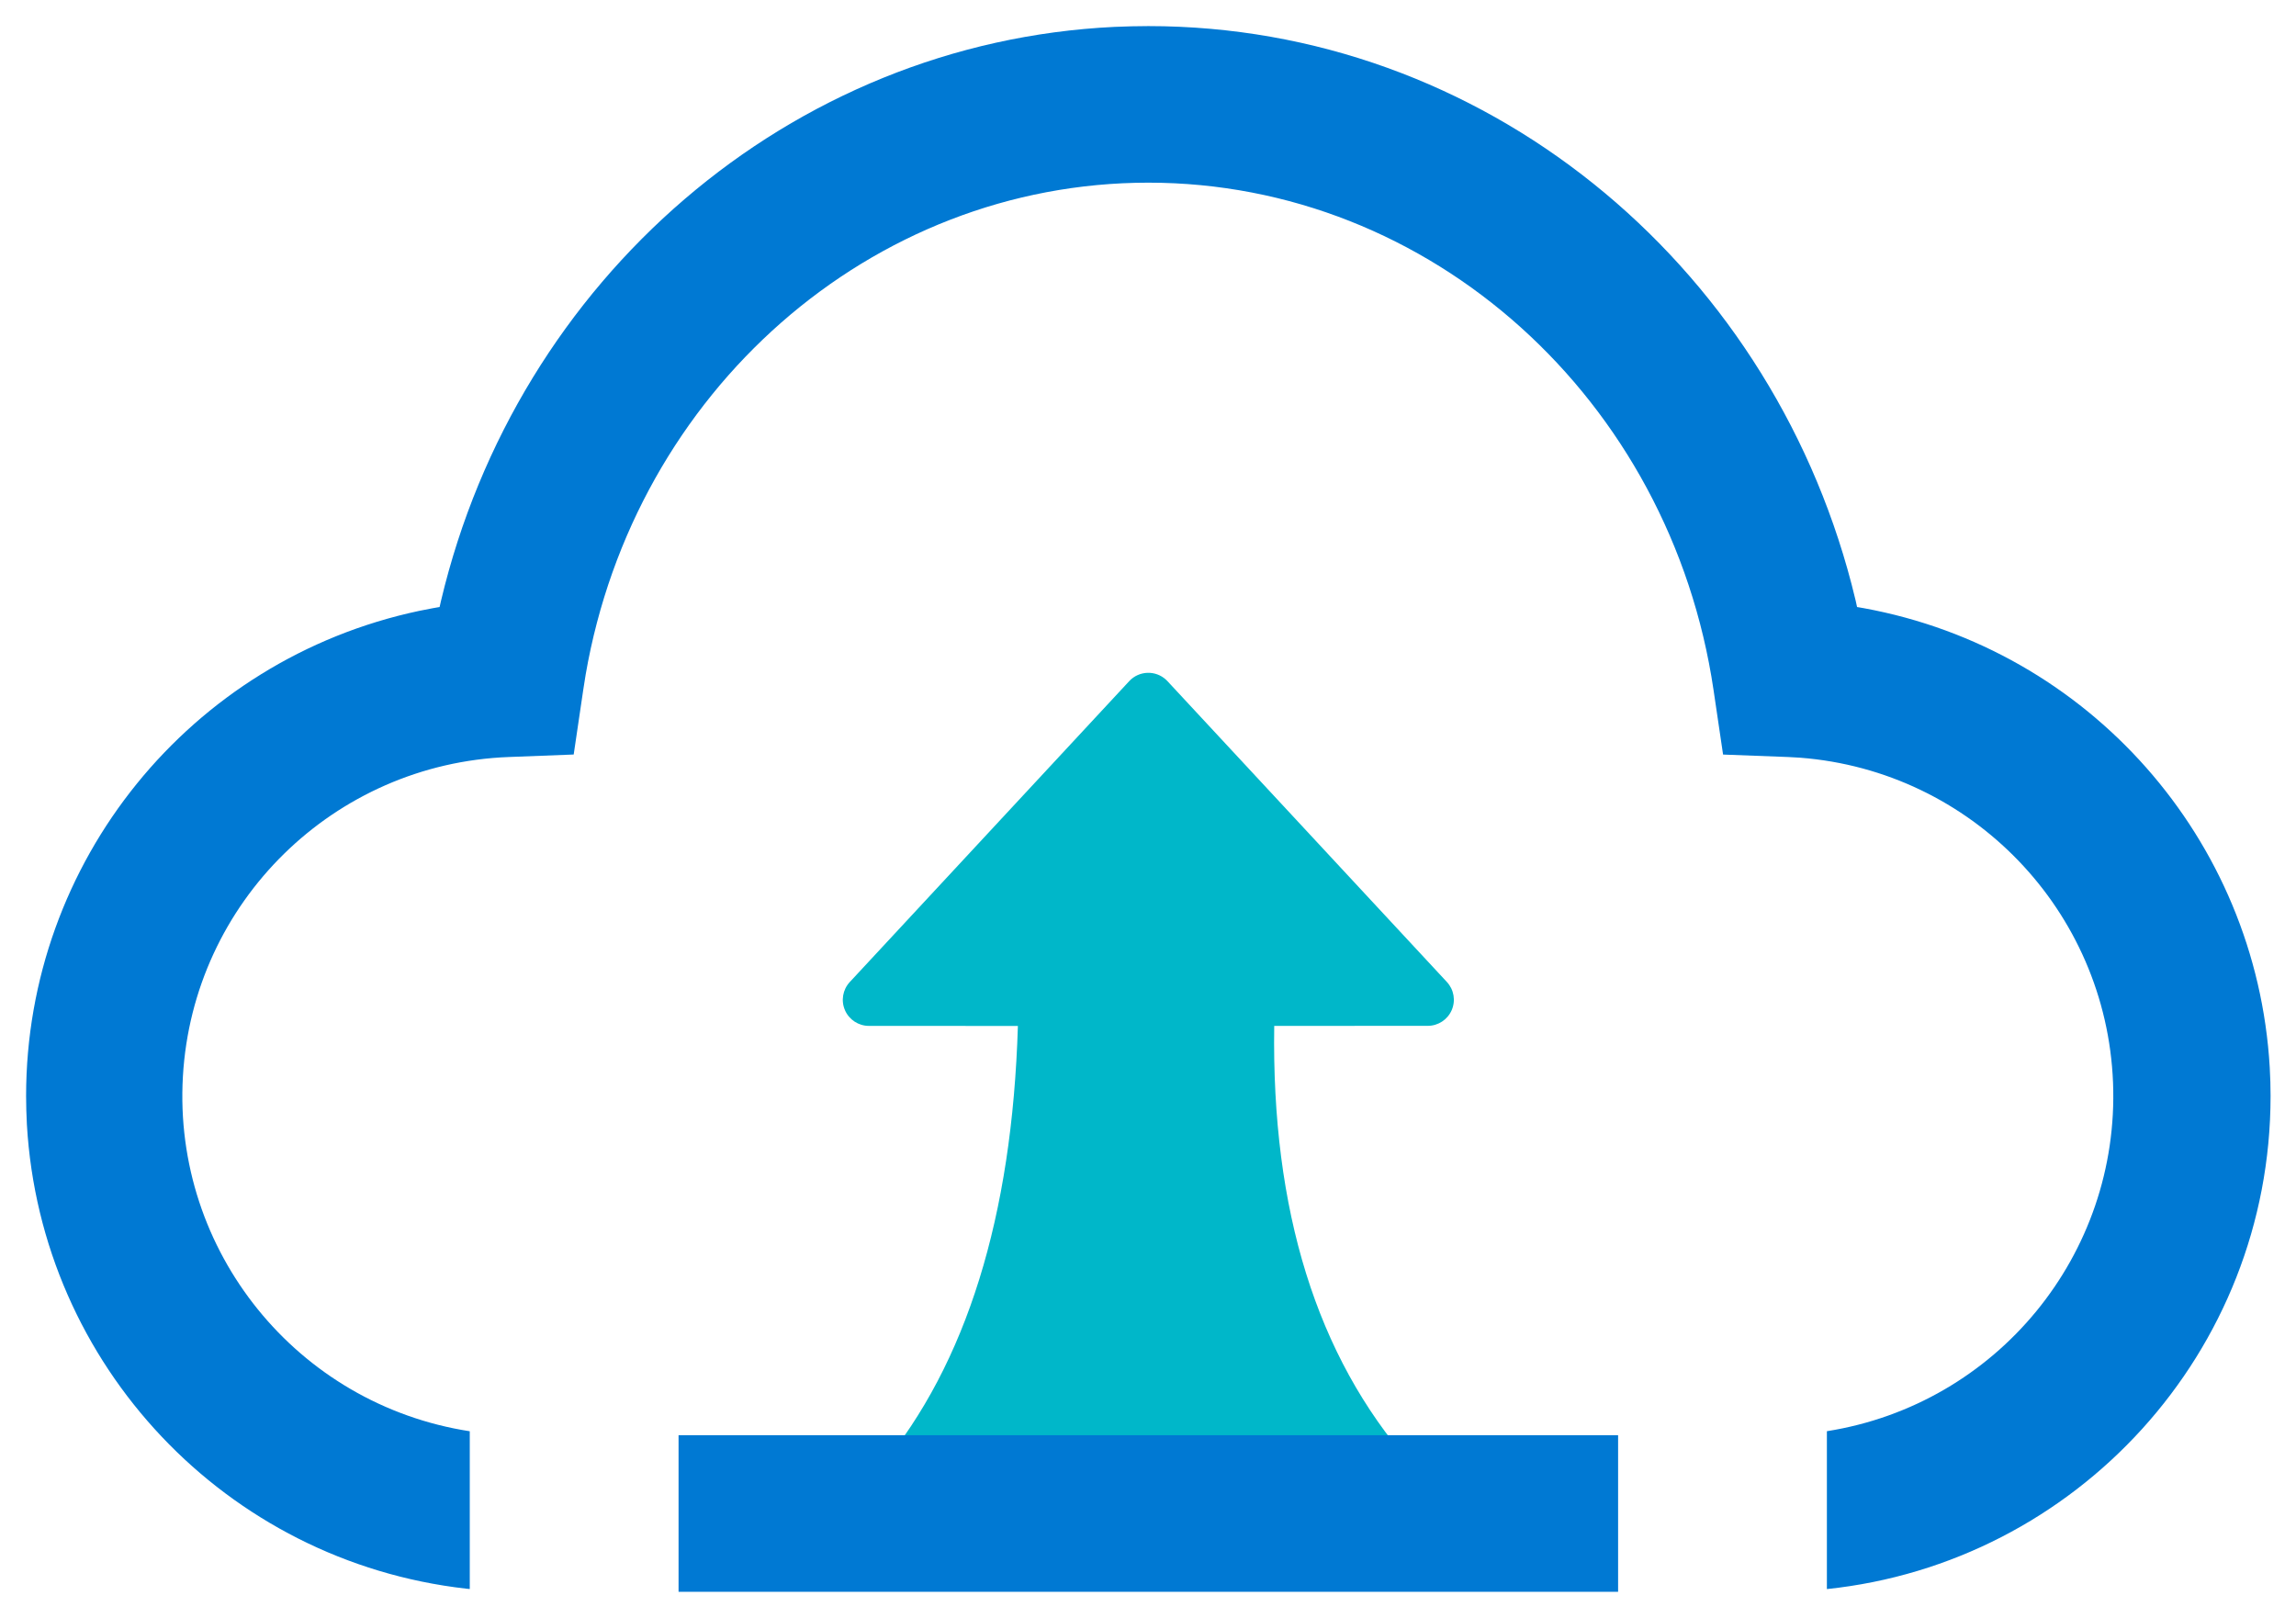
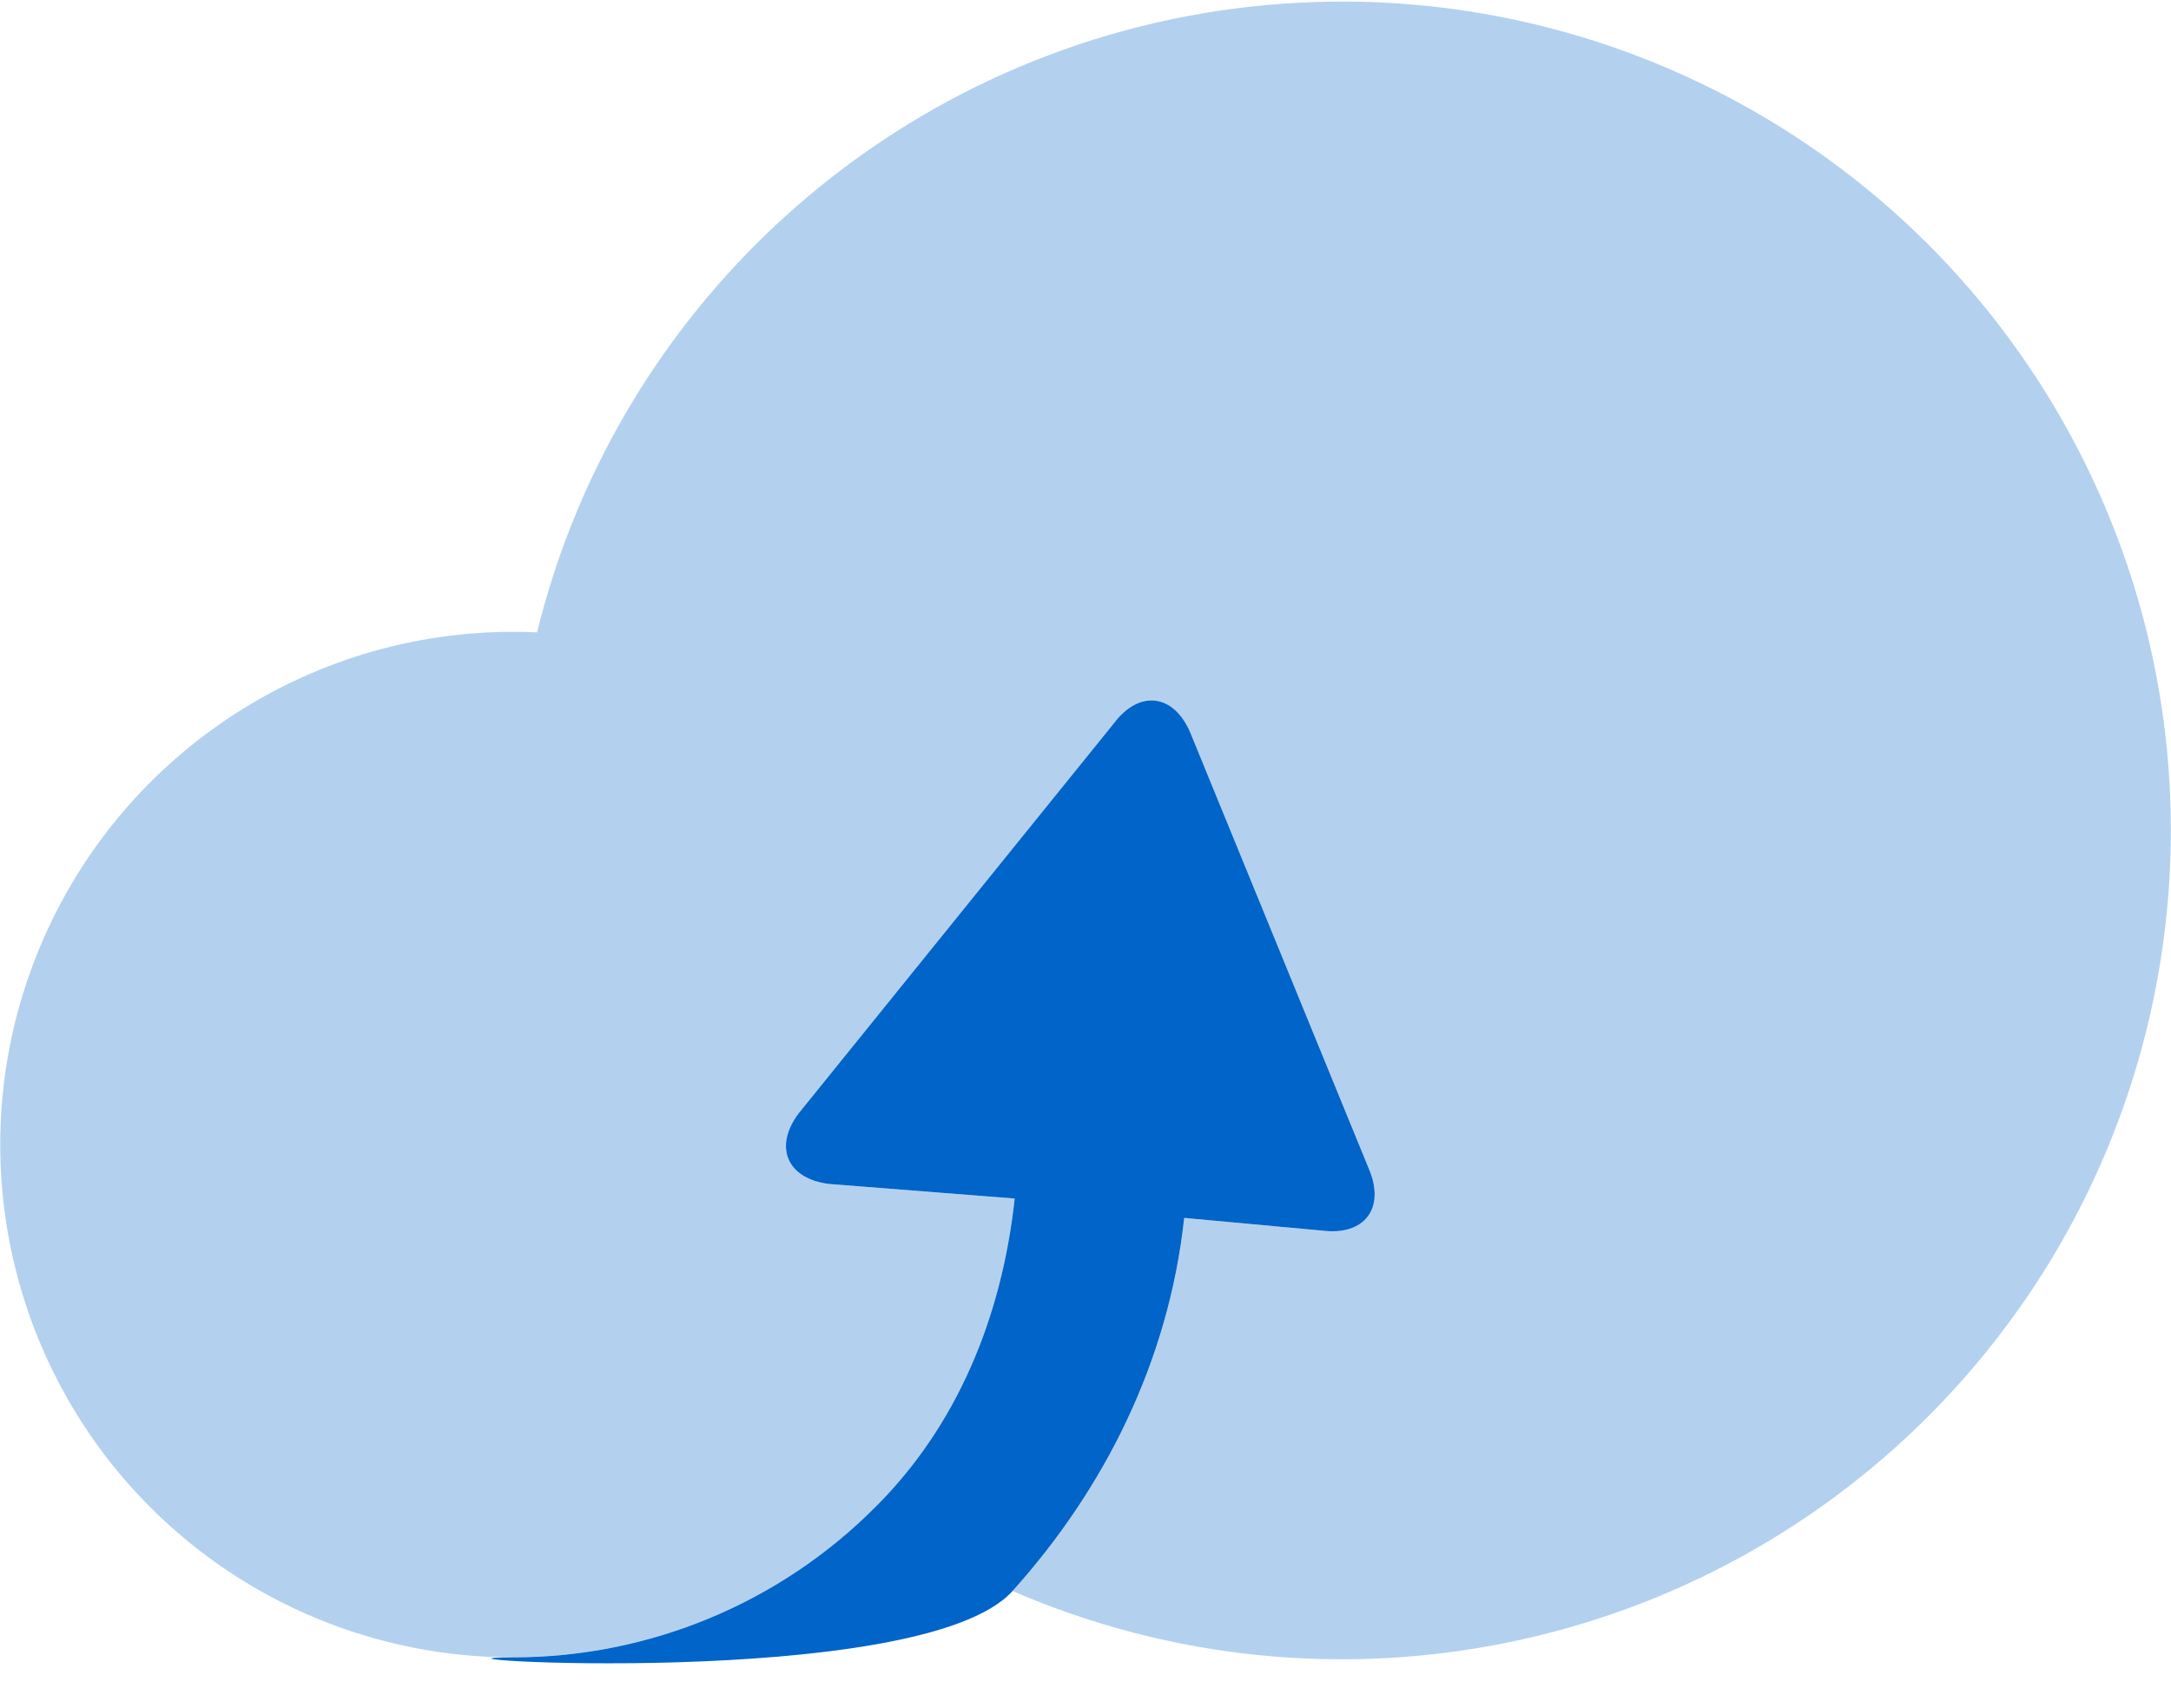
- <svg xmlns="http://www.w3.org/2000/svg" t="1763387682775" class="icon" viewBox="0 0 1453 1024" version="1.1" p-id="57347" width="726.5" height="512">
-   <path d="M737.941 430.245l0.859 0.859 176.855 190.431a16.516 16.516 0 0 1-12.123 27.747l-97.148 0.033c-1.784 116.769 26.888 208.896 85.983 276.48 0 2.015-170.975 2.61-268.684 2.775h-23.354l-33.33 0.033h-9.745c54.305-65.404 83.274-158.489 86.908-279.255l-94.274-0.033a16.516 16.516 0 0 1-12.123-27.747l176.855-190.464a16.516 16.516 0 0 1 23.321-0.859z" fill="#00B7C9" p-id="57348" />
-   <path d="M1024 908.387v99.097H429.419v-99.097h594.581z m-297.29-891.871c211.175 0 391.564 148.183 445.044 353.28l2.61 10.471 0.859 3.931 4.228 0.727a313.939 313.939 0 0 1 256.925 290.618l0.396 9.117 0.132 9.018c0 162.155-122.979 295.573-280.774 312.089v-99.923a214.776 214.776 0 0 0-16.979-426.281l-7.597-0.429-41.125-1.553-6.012-40.729C1057.23 252.697 905.414 115.613 726.71 115.613c-175.533 0-325.103 132.228-356.088 311.395l-1.553 9.844-6.012 40.696-41.125 1.586A214.71 214.71 0 0 0 297.29 905.877v99.857l-2.312-0.231a313.873 313.873 0 0 1-277.966-293.855l-0.363-9.051L16.516 693.677a313.939 313.939 0 0 1 248.733-307.035l8.754-1.718 4.195-0.727 0.892-3.931C327.35 176.789 499.91 26.822 705.338 17.012l10.835-0.363L726.71 16.516z" fill="#0079D3" p-id="57349" />
+ <svg xmlns="http://www.w3.org/2000/svg" t="1764317559070" class="icon" viewBox="0 0 1302 1024" version="1.1" p-id="56192" width="162.75" height="128">
+   <path d="M322.08 379.281A307.664 307.664 0 0 0 90.123 904.022a307.385 307.385 0 0 0 435.269-0.558c48.27-48.177 75.335-112.817 83.148-184.617l-111.421-8.743c-25.205-3.162-33.389-22.321-17.95-42.597l188.803-233.632c15.253-20.368 35.993-17.857 45.945 5.673l107.05 261.533c10.045 23.531-2.604 40.179-27.902 37.016l-82.869-7.627c-9.394 86.682-48.363 163.133-102.958 223.773a497.118 497.118 0 1 0-285.157-574.964z" fill="#0064C8" fill-opacity=".3" p-id="56193" />
+   <path d="M307.664 994.052c81.752 0 160.064-32.552 217.634-90.495 48.363-48.27 75.428-112.91 83.241-184.71l-111.421-8.743c-25.205-3.162-33.389-22.321-17.95-42.597l188.803-233.632c15.253-20.368 35.993-17.857 45.945 5.673l107.05 261.533c10.045 23.531-2.604 40.179-27.902 37.016l-82.869-7.627c-9.394 86.682-48.363 163.133-102.958 223.773-54.502 60.733-381.139 39.993-299.48 39.807z" fill="#0064C8" p-id="56194" />
</svg>
